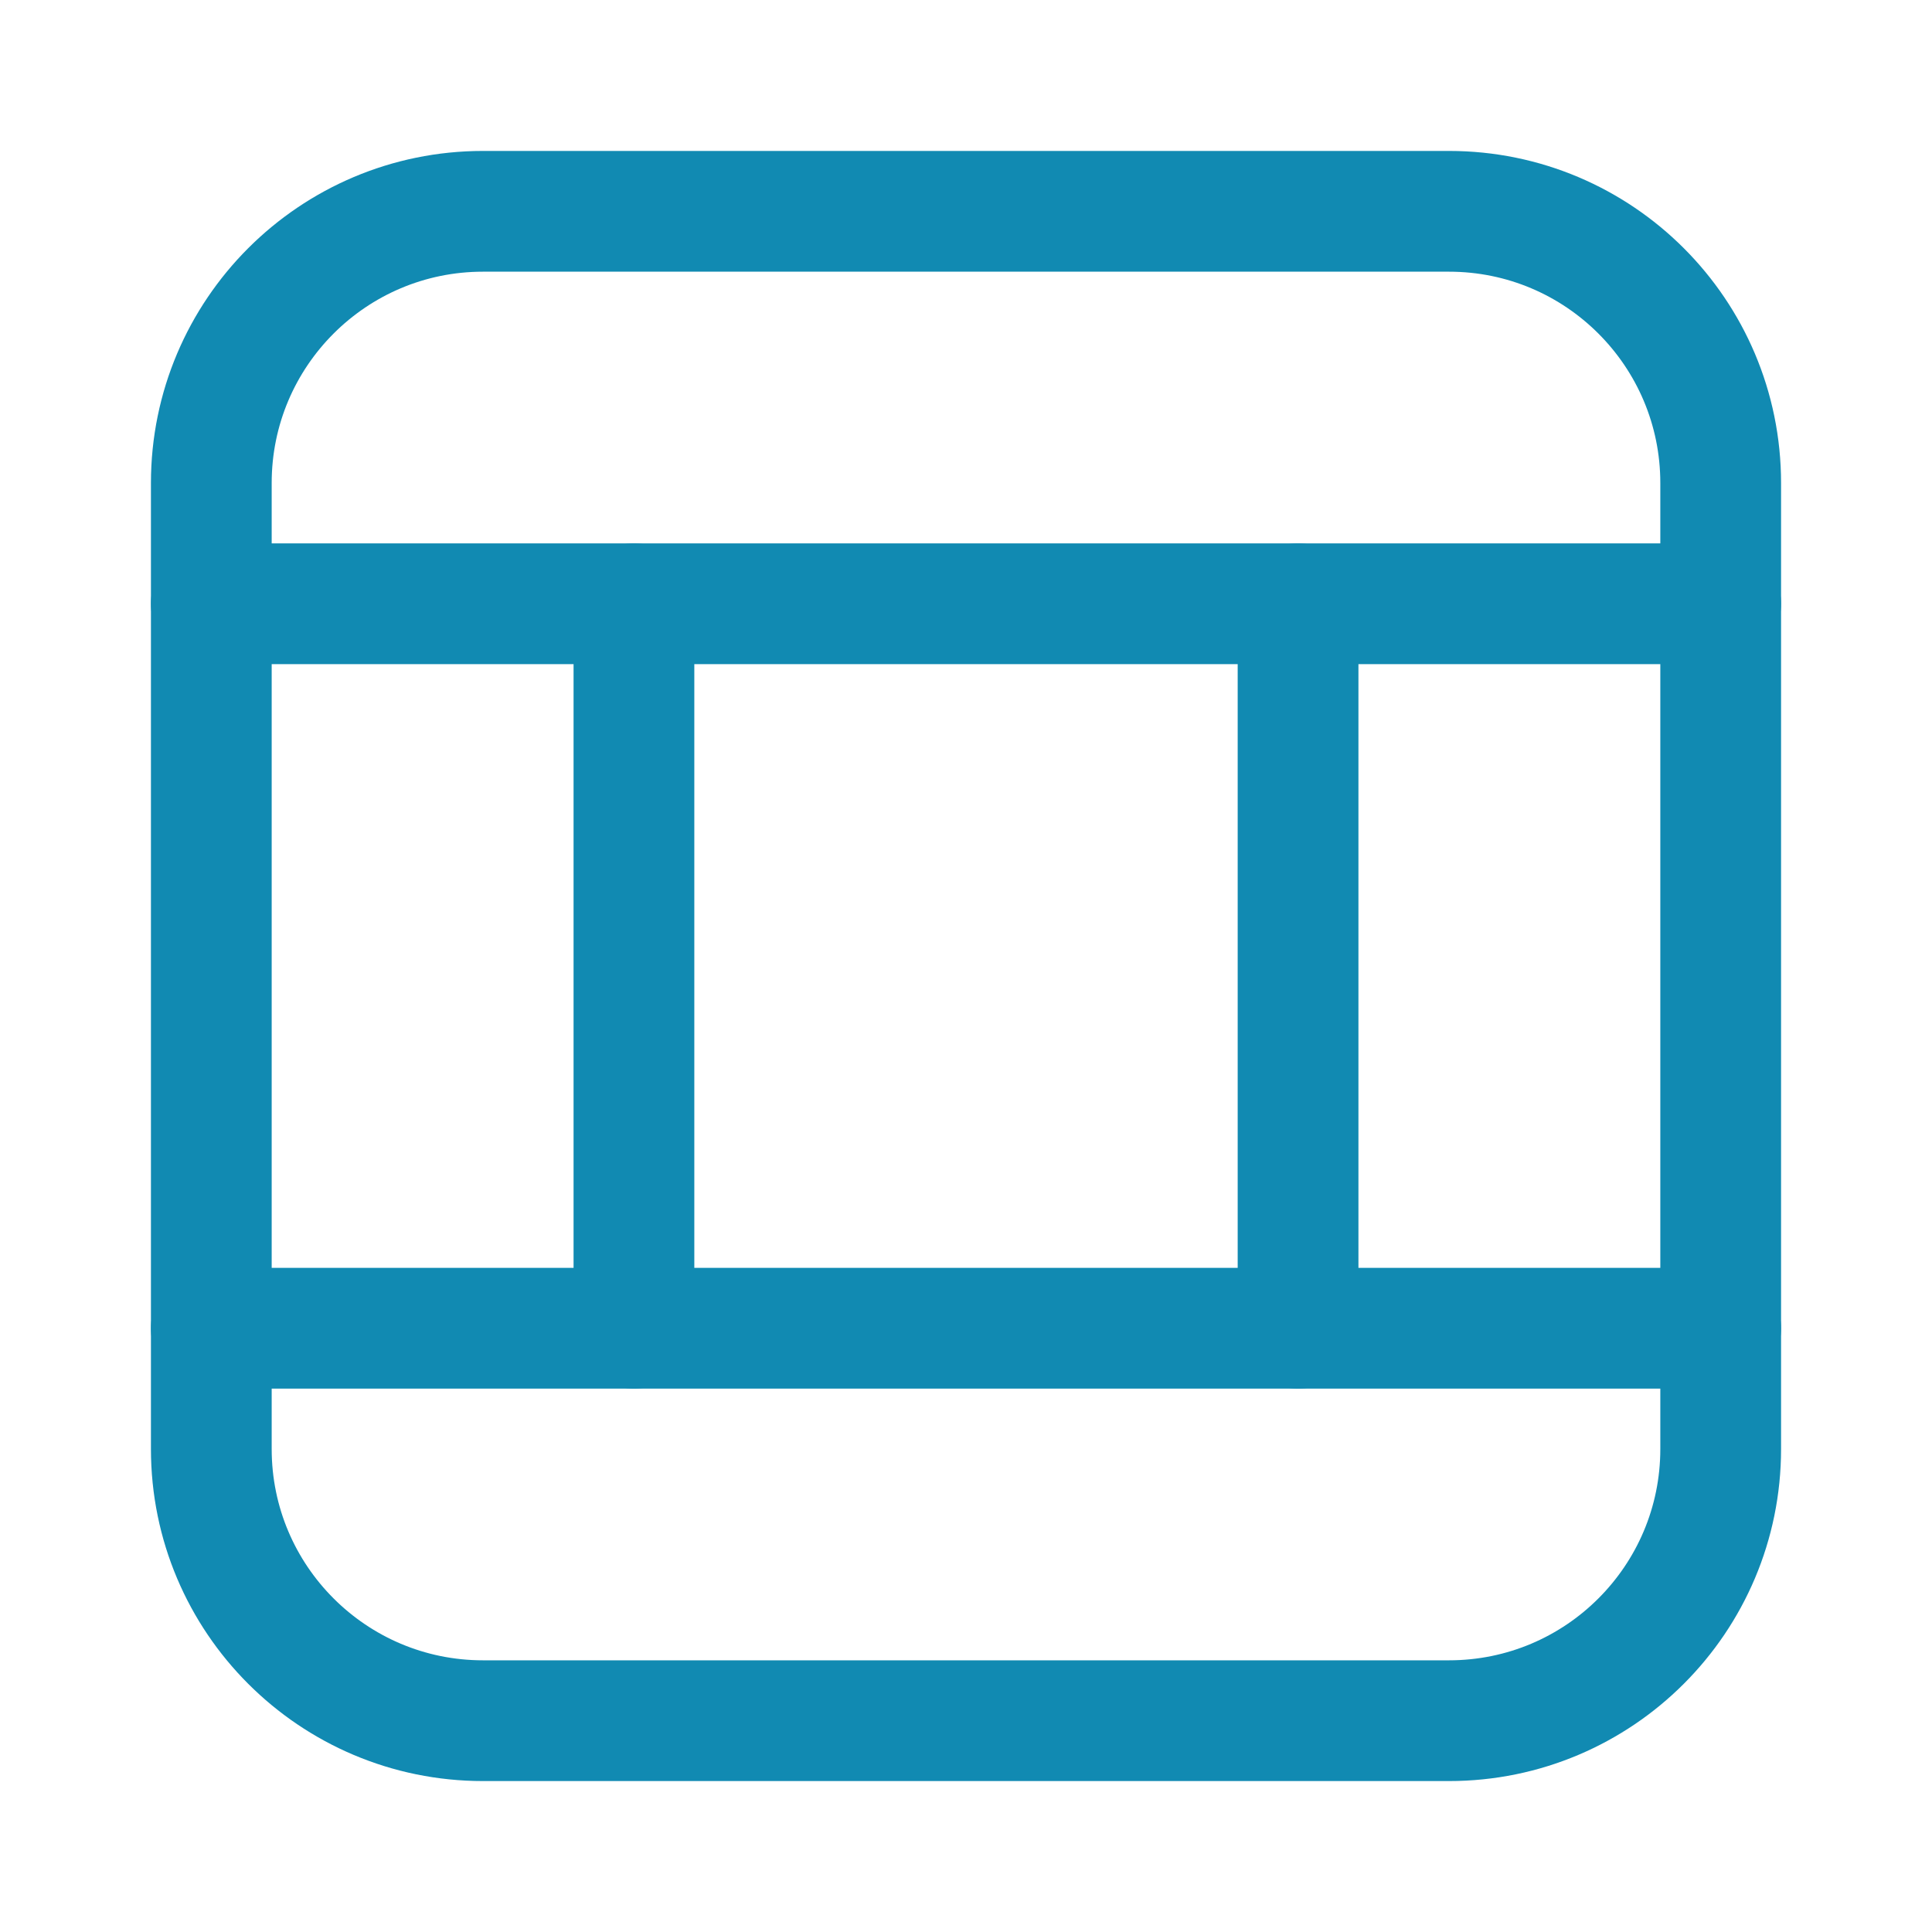
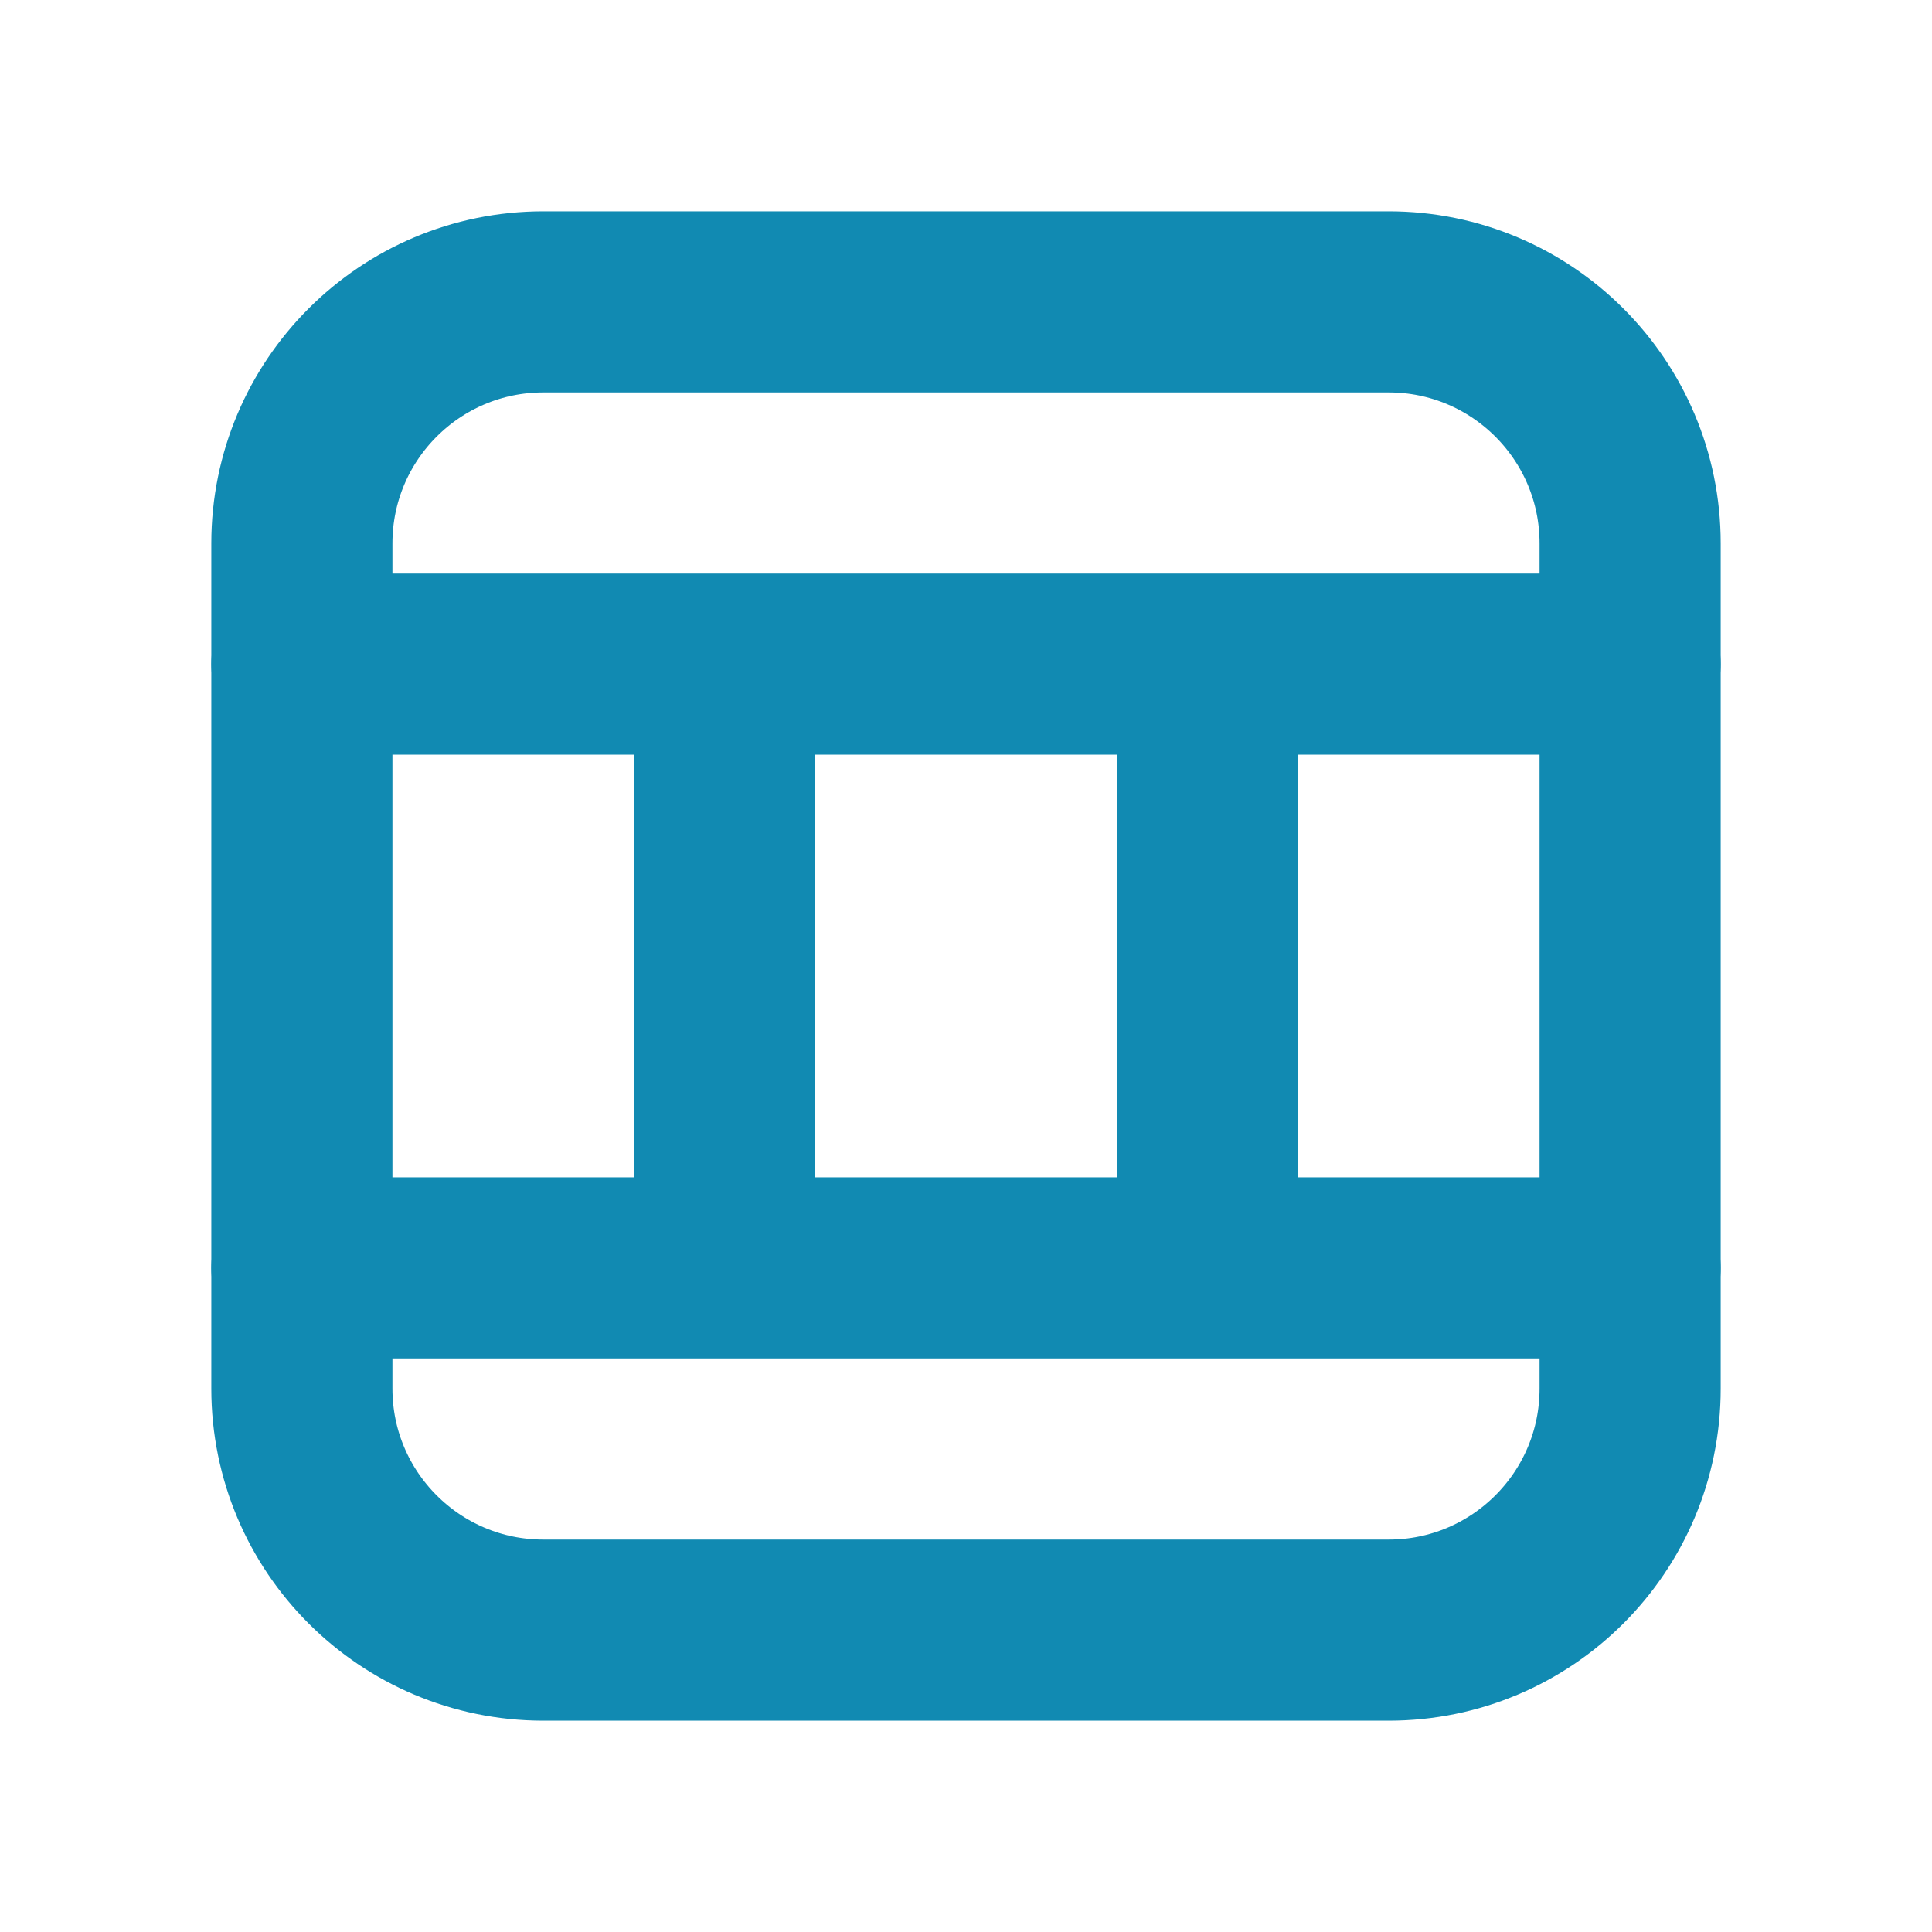
- <svg xmlns="http://www.w3.org/2000/svg" viewBox="0 0 128 128" role="img" aria-label="WebBlocks CMS">
-   <g fill="none" stroke="#118AB2" stroke-width="8" stroke-linecap="round" stroke-linejoin="round">
-     <rect x="14" y="14" width="100" height="100" rx="18" />
-     <path d="M14 40H114" />
-     <path d="M14 88H114" />
-     <path d="M42 40V88" />
-     <path d="M86 40V88" />
+ <svg xmlns="http://www.w3.org/2000/svg" viewBox="0 0 32 32" role="img" aria-label="WebBlocks CMS">
+   <g fill="none" stroke="#118AB2" stroke-width="3" stroke-linecap="round" stroke-linejoin="round">
+     <rect x="5" y="5" width="22" height="22" rx="4" />
+     <path d="M5 11H27M5 21H27M12 11V21M20 11V21" />
  </g>
</svg>
